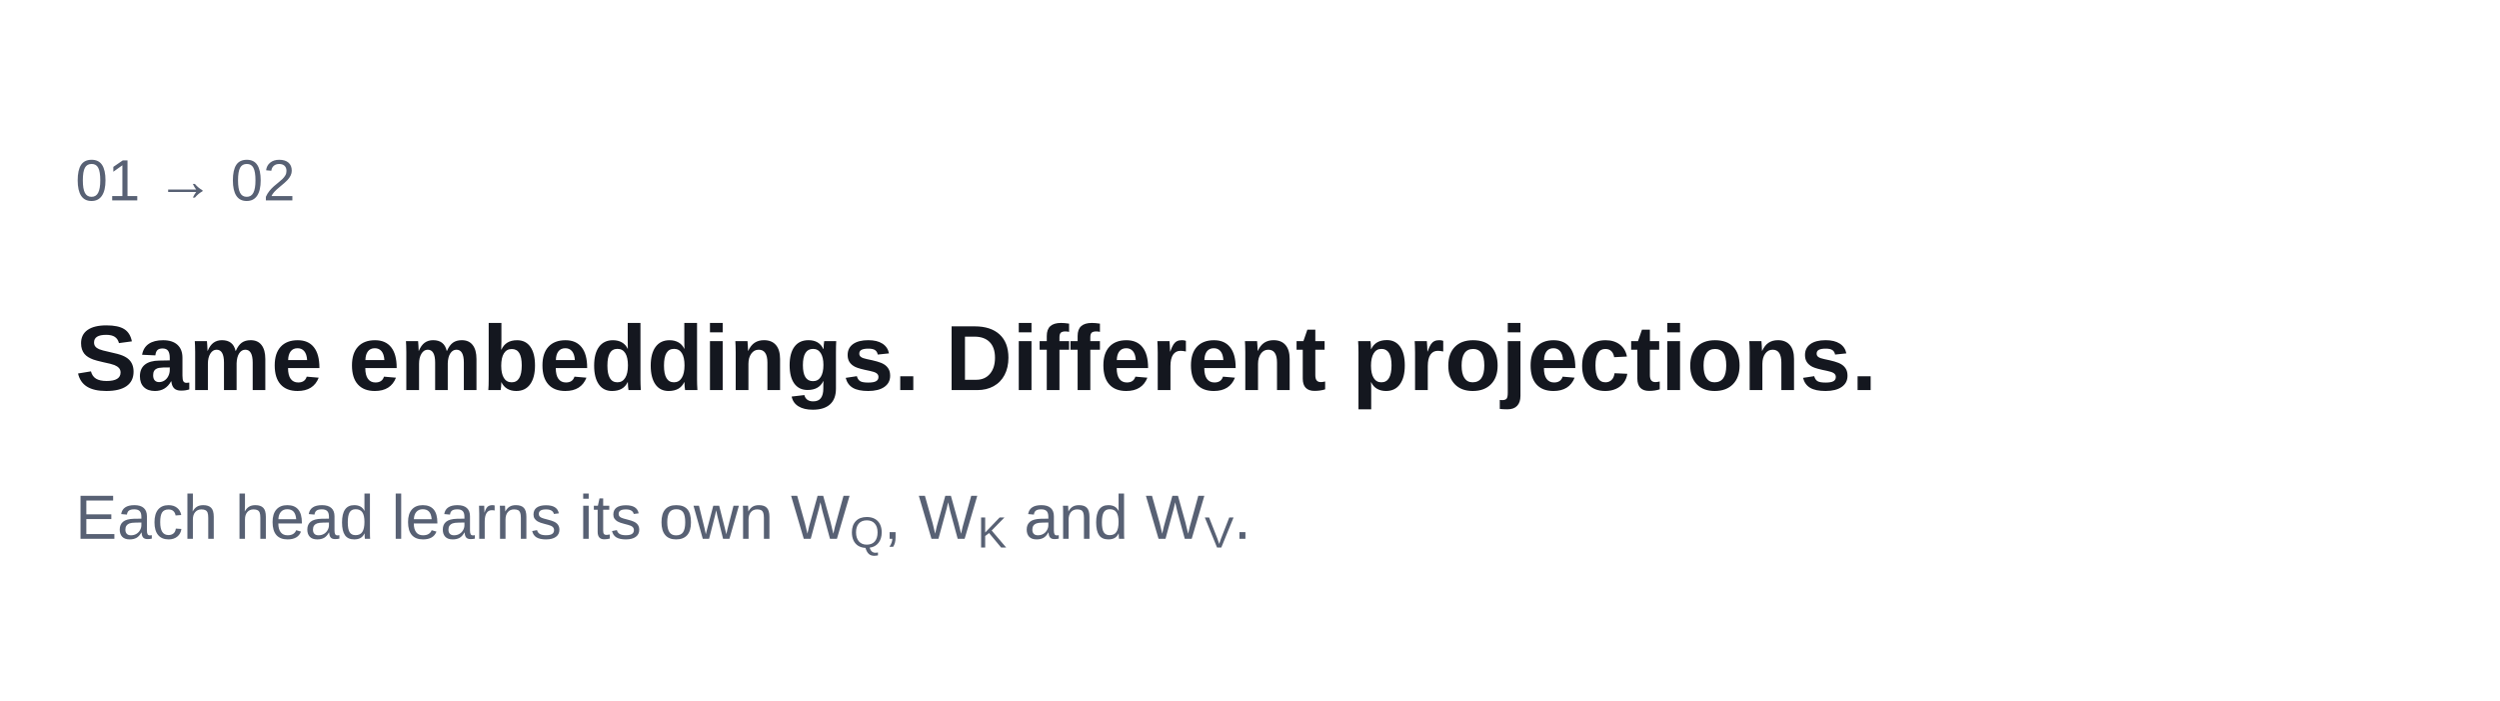
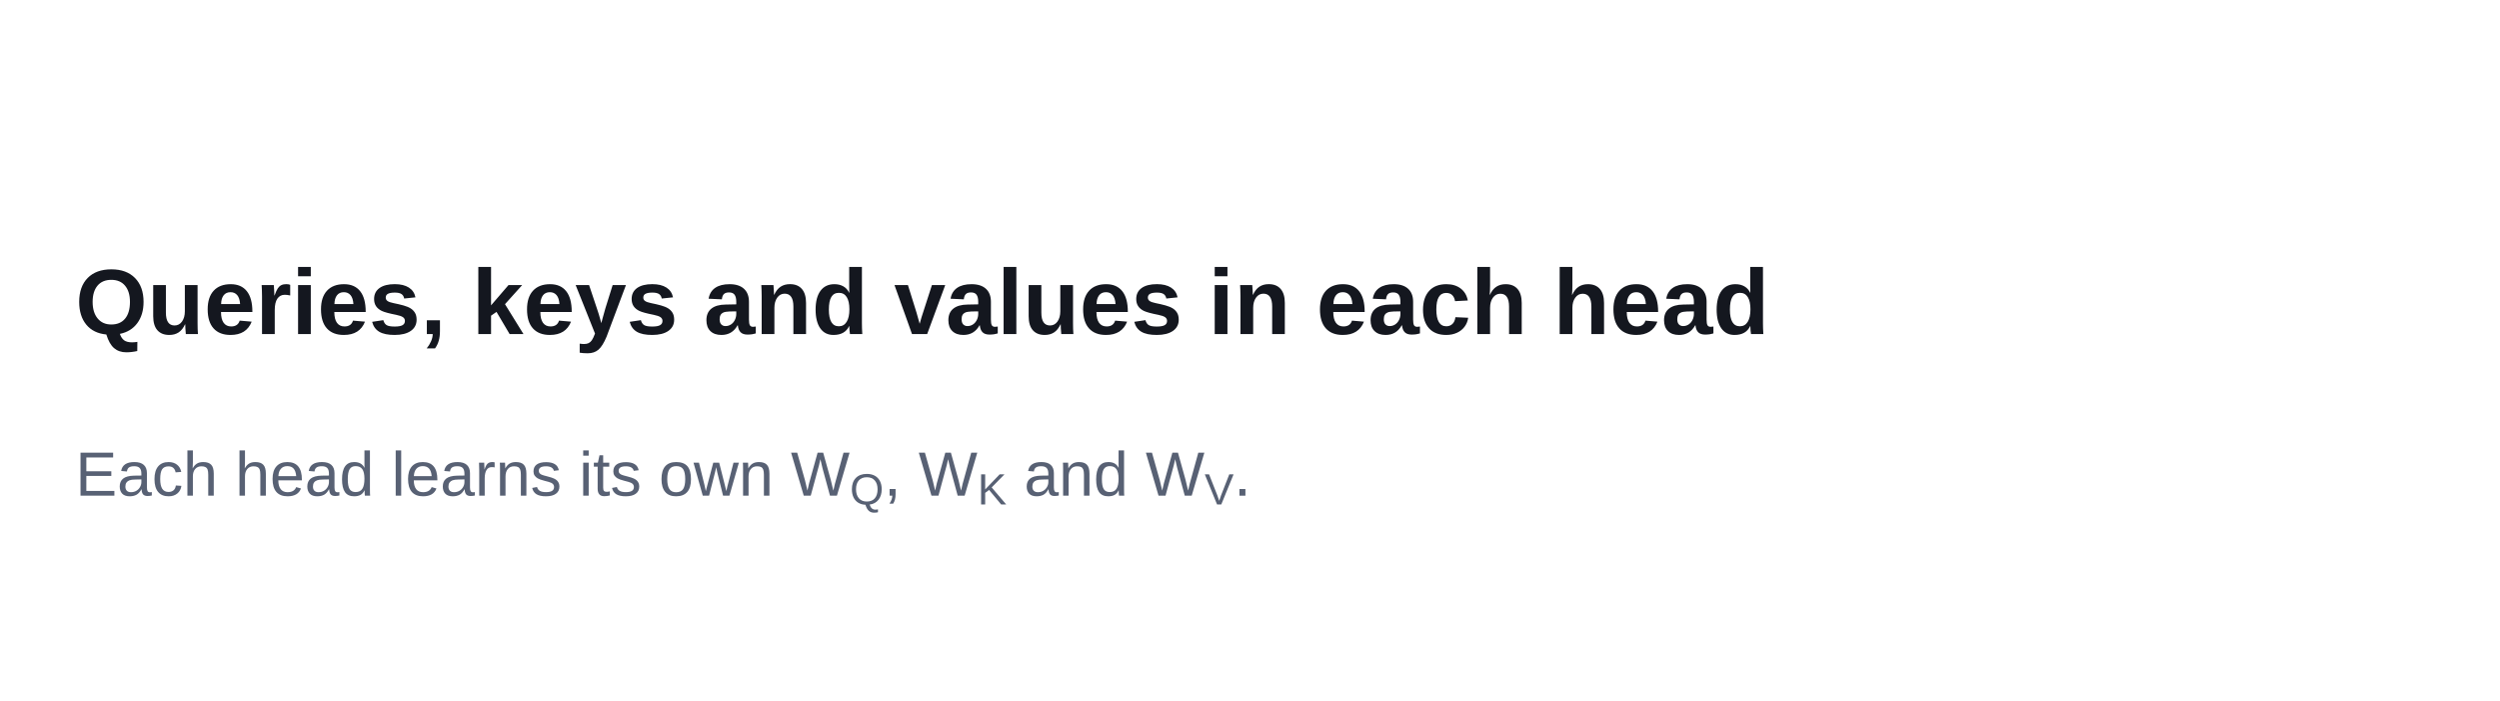
- <svg xmlns="http://www.w3.org/2000/svg" viewBox="0 0 1160 325" role="img" aria-label="Same embeddings. Different projections." style="font-family:Avenir Next,Segoe UI,Arial,sans-serif">
-   <text x="35" y="93" font-size="27" fill="#586174" text-anchor="start" font-weight="500">01 → 02</text>
-   <text x="35" y="181" font-size="43" fill="#14171f" text-anchor="start" font-weight="650">Same embeddings. Different projections.</text>
-   <text x="35" y="250" font-size="29" fill="#586174" text-anchor="start" font-weight="500">Each head learns its own W<tspan baseline-shift="sub" font-size="70%">Q</tspan>, W<tspan baseline-shift="sub" font-size="70%">K</tspan> and W<tspan baseline-shift="sub" font-size="70%">V</tspan>.</text>
+ <svg xmlns="http://www.w3.org/2000/svg" viewBox="0 0 1160 325" role="img" aria-label="Queries, keys and values in each head" style="font-family:Avenir Next,Segoe UI,Arial,sans-serif">
+   <text x="35" y="155" font-size="43" fill="#14171f" text-anchor="start" font-weight="650">Queries, keys and values in each head</text>
+   <text x="35" y="230" font-size="29" fill="#586174" text-anchor="start" font-weight="500">Each head learns its own W<tspan baseline-shift="sub" font-size="70%">Q</tspan>, W<tspan baseline-shift="sub" font-size="70%">K</tspan> and W<tspan baseline-shift="sub" font-size="70%">V</tspan>.</text>
</svg>
